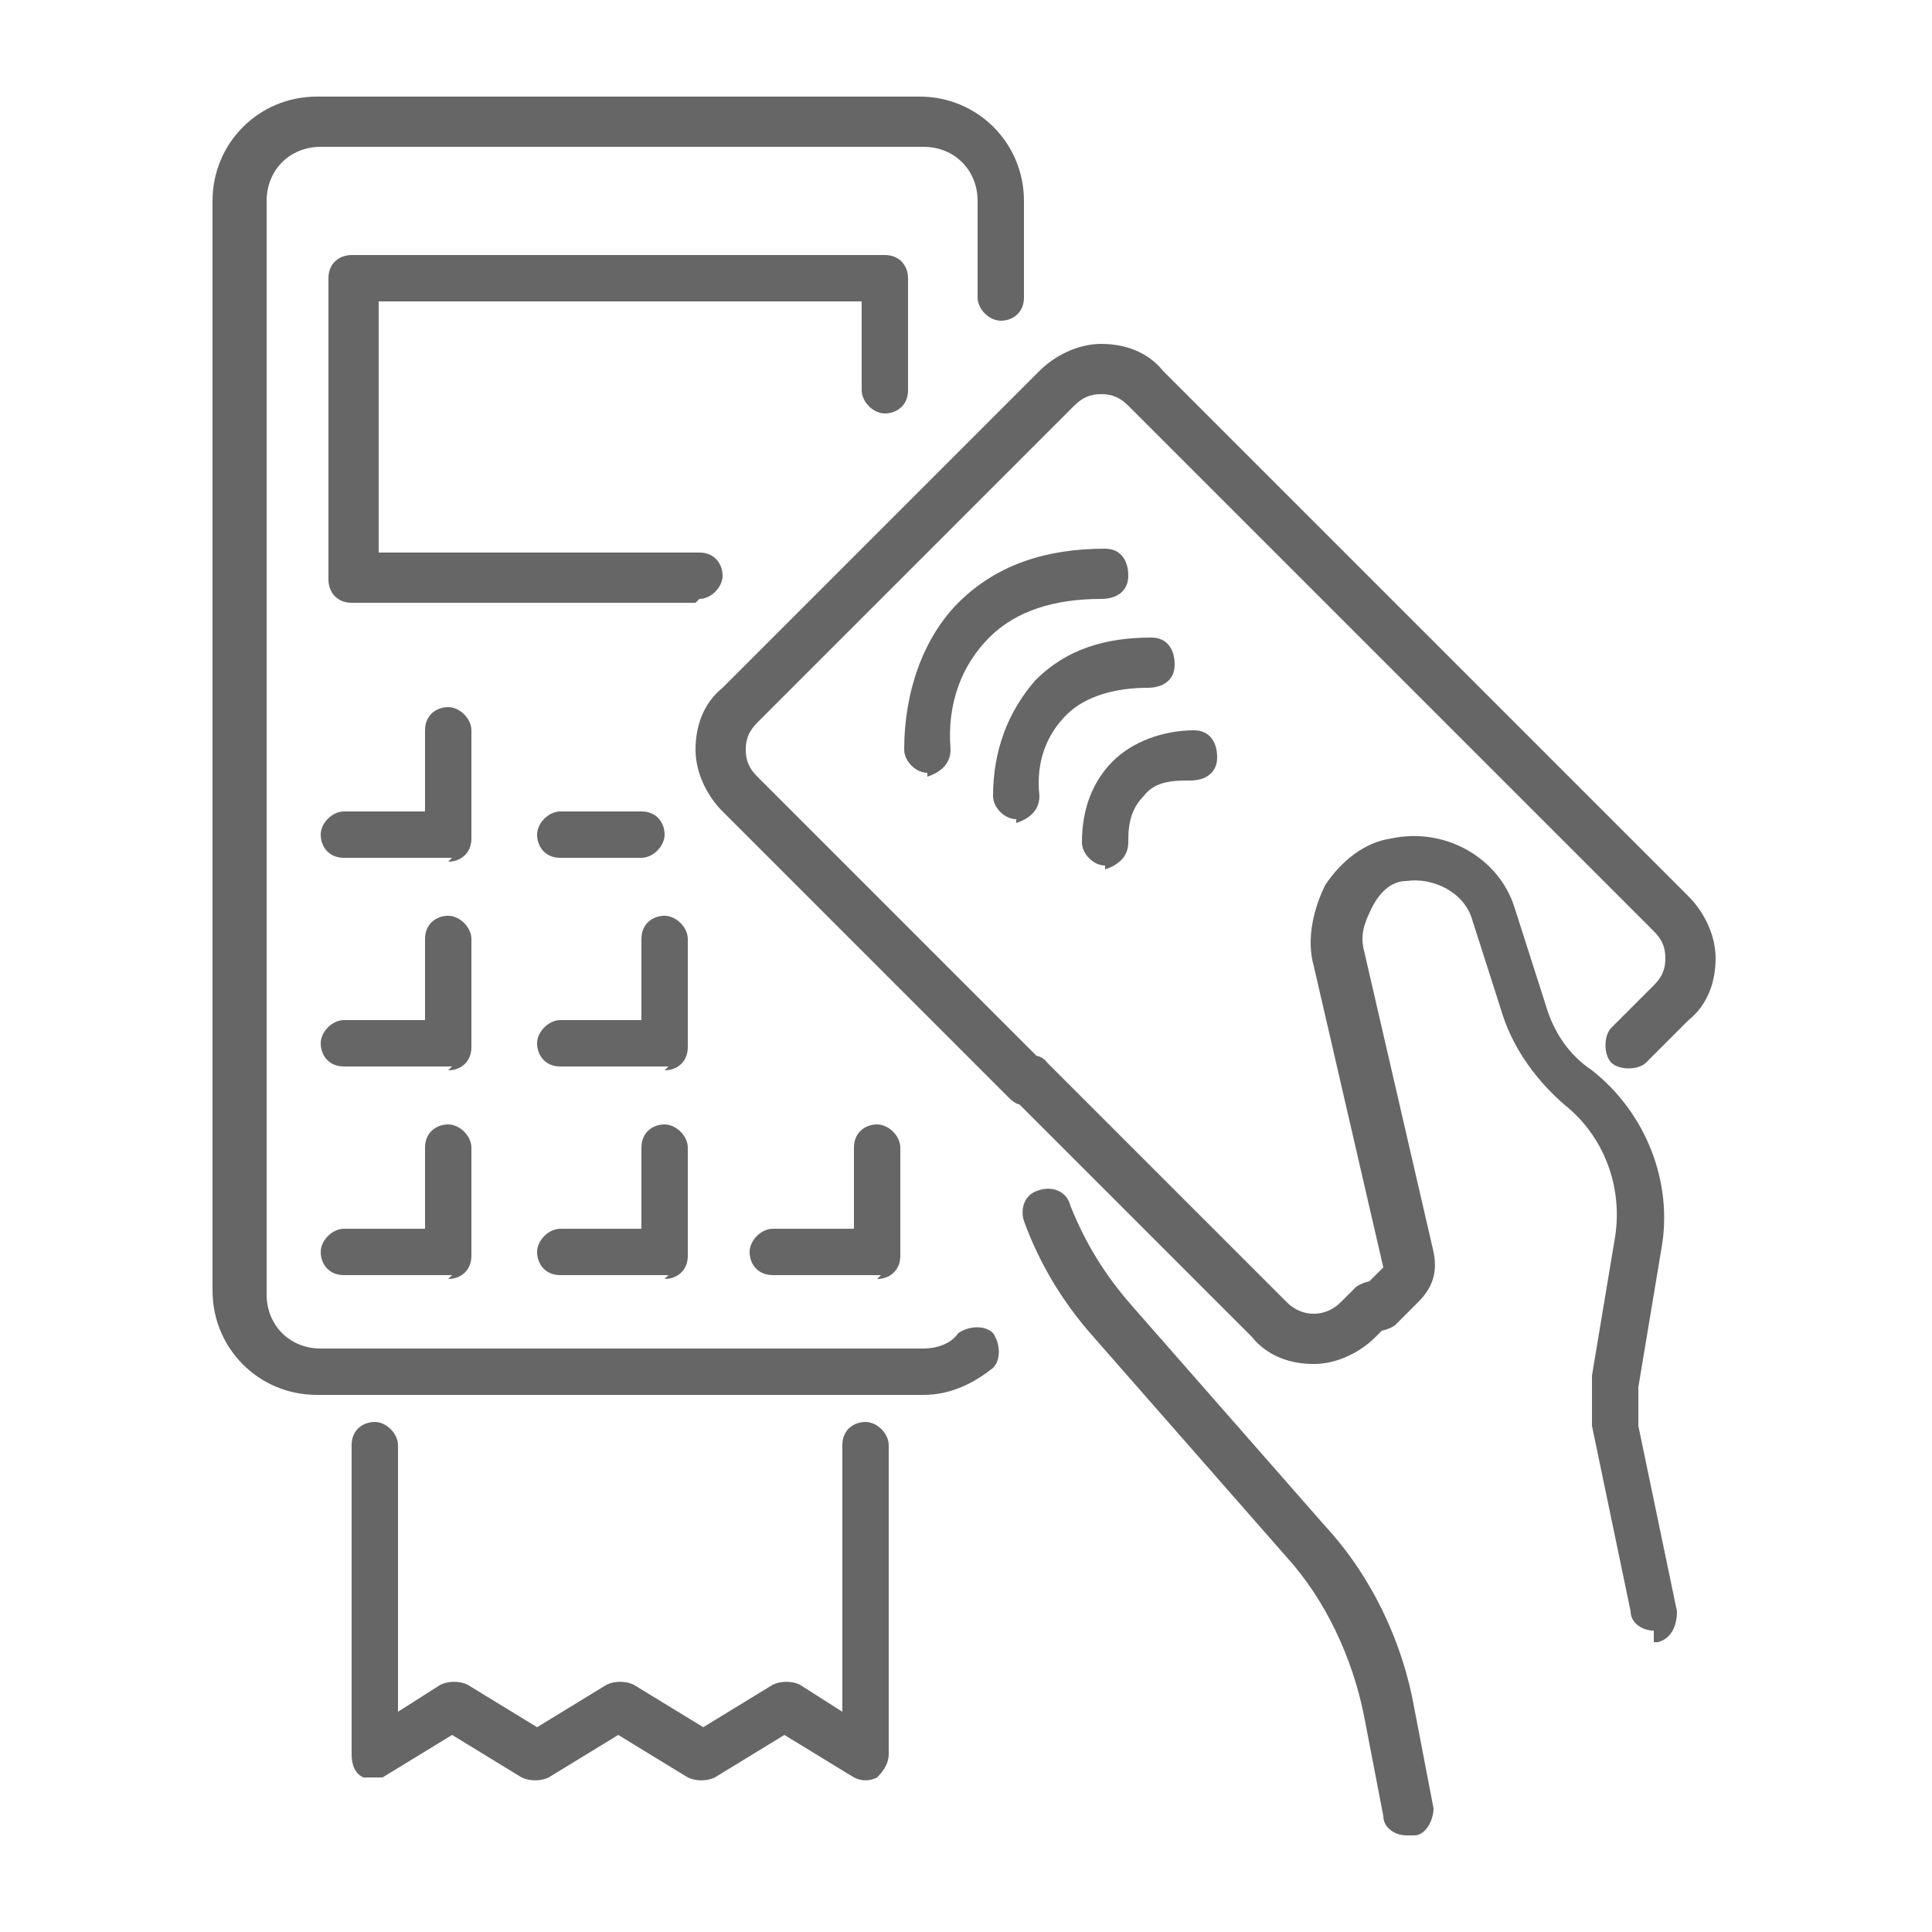
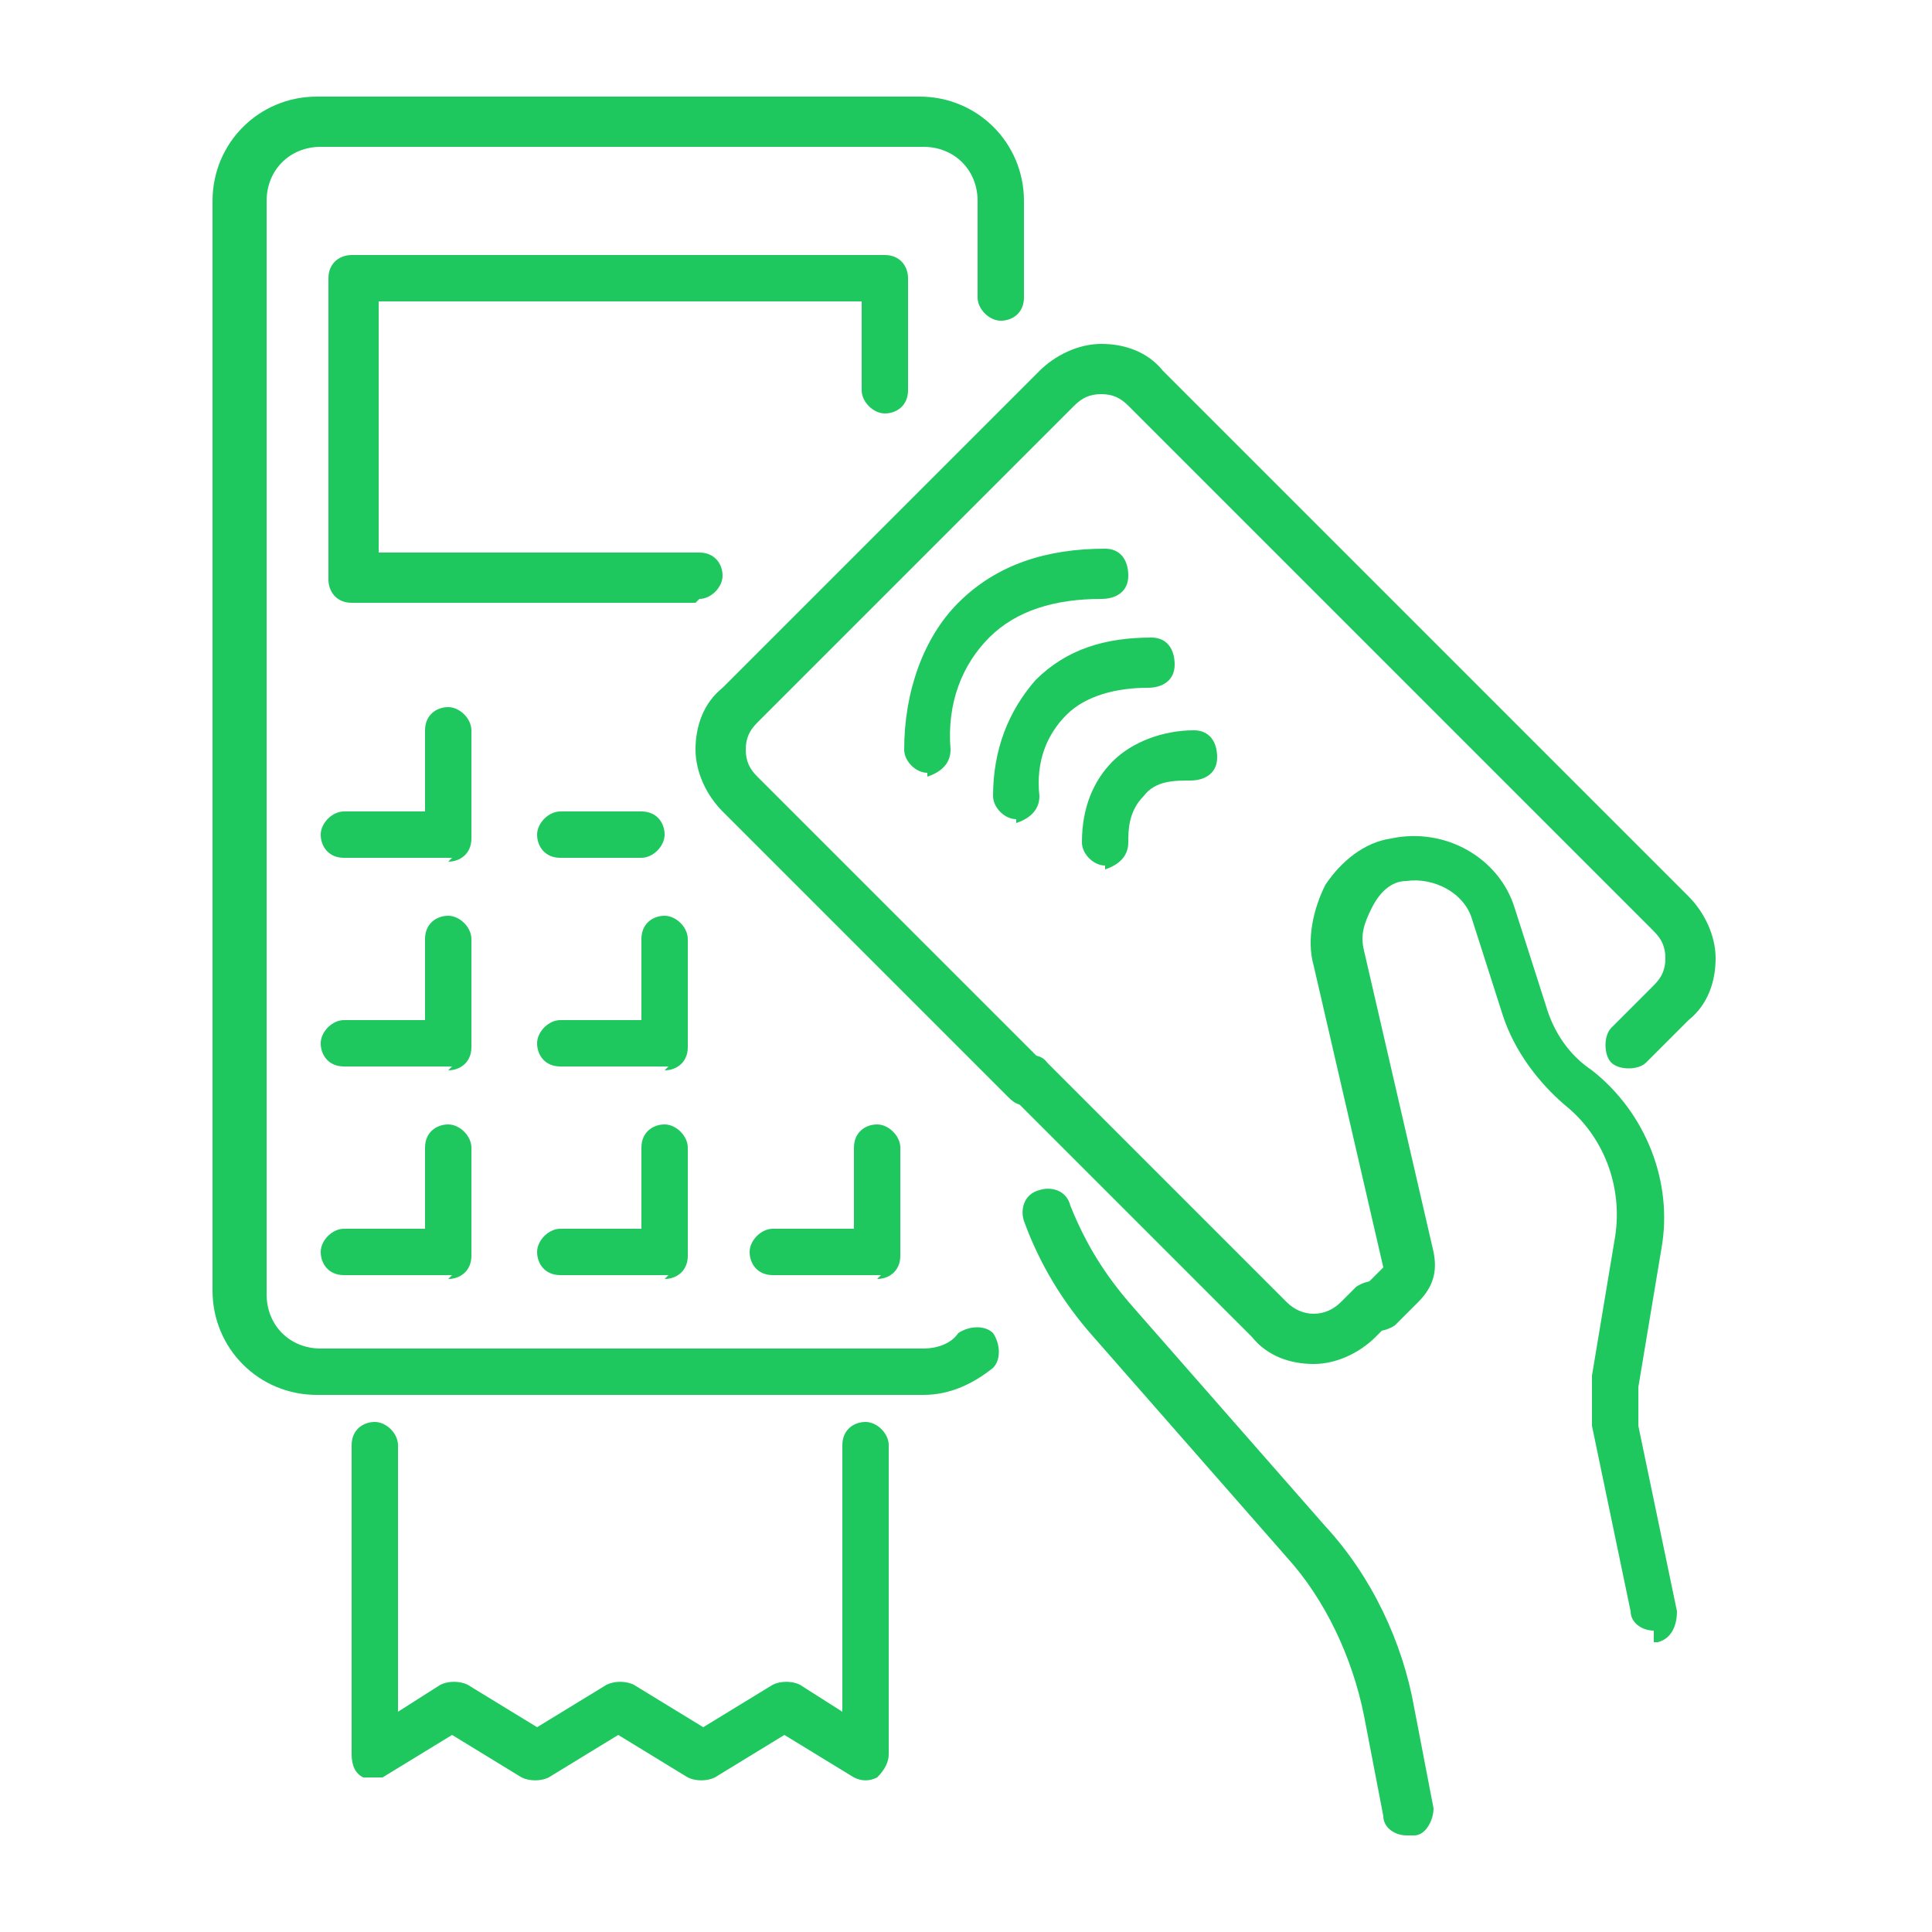
<svg xmlns="http://www.w3.org/2000/svg" baseProfile="tiny" version="1.2" viewBox="0 0 50 50">
  <g>
    <g id="Layer_1">
      <g>
        <g>
-           <path d="M36.4,47.5c-.3,0-.6-.2-.6-.5l-.5-2.6c-.3-1.5-1-3-2-4.1l-5-5.7c-.8-.9-1.4-1.9-1.8-3-.1-.3,0-.7.4-.8.3-.1.7,0,.8.4.4,1,.9,1.8,1.6,2.6l5,5.7c1.2,1.3,2,3,2.3,4.7l.5,2.6c0,.3-.2.7-.5.7,0,0,0,0-.1,0Z" fill="#666" />
-           <path d="M26.6,28.6c-.2,0-.3,0-.5-.2l-1.1-1.1-6.3-6.3c-.4-.4-.7-1-.7-1.6,0-.6.2-1.2.7-1.6l8.2-8.2c.4-.4,1-.7,1.6-.7h0c.6,0,1.2.2,1.6.7l13.6,13.6c.4.4.7,1,.7,1.6s-.2,1.2-.7,1.6l-1.1,1.1c-.2.2-.7.2-.9,0-.2-.2-.2-.7,0-.9l1.1-1.1c.2-.2.3-.4.3-.7s-.1-.5-.3-.7l-13.6-13.6c-.2-.2-.4-.3-.7-.3h0c-.3,0-.5.1-.7.3l-8.2,8.2c-.2.2-.3.4-.3.7,0,.3.1.5.3.7l6.3,6.3,1.1,1.1c.2.3.2.7,0,.9-.1.1-.3.2-.4.2Z" fill="#666" />
-           <path d="M42.8,42.2c-.3,0-.6-.2-.6-.5l-1-4.8s0,0,0,0c0-.4,0-.9,0-1.3l.6-3.6c.2-1.3-.3-2.6-1.3-3.4-.7-.6-1.3-1.4-1.6-2.3l-.8-2.5c-.2-.7-1-1.1-1.7-1-.4,0-.7.3-.9.7s-.3.7-.2,1.1l1.8,7.8c.1.5,0,.9-.4,1.3l-.6.6c-.3.2-.7.2-.9,0-.2-.3-.2-.7,0-.9l.6-.6s0,0,0,0l-1.8-7.8c-.2-.7,0-1.5.3-2.1.4-.6,1-1.1,1.7-1.2,1.4-.3,2.8.5,3.2,1.8l.8,2.5c.2.7.6,1.3,1.2,1.7,1.4,1.1,2.1,2.9,1.8,4.6l-.6,3.6c0,.3,0,.6,0,1l1,4.8c0,.3-.1.7-.5.8,0,0,0,0-.1,0Z" fill="#666" />
-           <path d="M34,35.3c-.6,0-1.2-.2-1.6-.7l-6.2-6.2c-.2-.2-.3-.7,0-.9.2-.2.7-.3.9,0l6.2,6.2c.4.4,1,.4,1.4,0l.4-.4c.3-.2.7-.2.9,0,.2.3.2.7,0,.9l-.4.4c-.4.4-1,.7-1.6.7Z" fill="#666" />
+           <path d="M36.4,47.5c-.3,0-.6-.2-.6-.5l-.5-2.6c-.3-1.5-1-3-2-4.1l-5-5.7c-.8-.9-1.4-1.9-1.8-3-.1-.3,0-.7.4-.8.3-.1.7,0,.8.4.4,1,.9,1.8,1.6,2.6l5,5.7c1.2,1.3,2,3,2.3,4.7l.5,2.6c0,.3-.2.7-.5.7,0,0,0,0-.1,0Z" fill="#1ec85f" />
+           <path d="M26.6,28.6c-.2,0-.3,0-.5-.2l-1.1-1.1-6.3-6.3c-.4-.4-.7-1-.7-1.6,0-.6.2-1.2.7-1.6l8.2-8.2c.4-.4,1-.7,1.6-.7h0c.6,0,1.2.2,1.6.7l13.6,13.6c.4.4.7,1,.7,1.6s-.2,1.2-.7,1.6l-1.1,1.1c-.2.2-.7.2-.9,0-.2-.2-.2-.7,0-.9l1.1-1.1c.2-.2.3-.4.3-.7s-.1-.5-.3-.7l-13.6-13.6c-.2-.2-.4-.3-.7-.3h0c-.3,0-.5.1-.7.3l-8.2,8.2c-.2.2-.3.4-.3.7,0,.3.1.5.3.7l6.3,6.3,1.1,1.1c.2.3.2.7,0,.9-.1.1-.3.2-.4.2Z" fill="#1ec85f" />
+           <path d="M42.8,42.2c-.3,0-.6-.2-.6-.5l-1-4.8s0,0,0,0c0-.4,0-.9,0-1.3l.6-3.6c.2-1.3-.3-2.6-1.3-3.4-.7-.6-1.3-1.4-1.6-2.3l-.8-2.5c-.2-.7-1-1.1-1.7-1-.4,0-.7.3-.9.7s-.3.7-.2,1.1l1.8,7.8c.1.5,0,.9-.4,1.3l-.6.6c-.3.2-.7.2-.9,0-.2-.3-.2-.7,0-.9l.6-.6s0,0,0,0l-1.8-7.8c-.2-.7,0-1.5.3-2.1.4-.6,1-1.1,1.7-1.2,1.4-.3,2.8.5,3.2,1.8l.8,2.5c.2.7.6,1.3,1.2,1.7,1.4,1.1,2.1,2.9,1.8,4.6l-.6,3.6c0,.3,0,.6,0,1l1,4.8c0,.3-.1.7-.5.8,0,0,0,0-.1,0Z" fill="#1ec85f" />
+           <path d="M34,35.3c-.6,0-1.2-.2-1.6-.7l-6.2-6.2c-.2-.2-.3-.7,0-.9.2-.2.7-.3.9,0l6.2,6.2c.4.4,1,.4,1.4,0l.4-.4c.3-.2.7-.2.9,0,.2.3.2.7,0,.9l-.4.4c-.4.4-1,.7-1.6.7Z" fill="#1ec85f" />
          <g>
-             <path d="M24,20c-.3,0-.6-.3-.6-.6,0-1.5.5-2.9,1.4-3.8,1-1,2.3-1.4,3.8-1.4.4,0,.6.3.6.7s-.3.6-.7.6c-1.2,0-2.2.3-2.9,1-.7.7-1.1,1.7-1,2.9,0,.4-.3.6-.6.7,0,0,0,0,0,0Z" fill="#666" />
-             <path d="M26.3,21.2c-.3,0-.6-.3-.6-.6,0-1.2.4-2.2,1.1-3,.8-.8,1.8-1.1,3-1.1.4,0,.6.3.6.7s-.3.6-.7.6c-.8,0-1.6.2-2.1.7-.5.5-.8,1.2-.7,2.1,0,.4-.3.6-.6.7,0,0,0,0,0,0Z" fill="#666" />
-             <path d="M28.6,22.4c-.3,0-.6-.3-.6-.6,0-.9.3-1.6.8-2.1.5-.5,1.3-.8,2.1-.8.4,0,.6.3.6.7,0,.4-.3.6-.7.6-.4,0-.9,0-1.2.4-.4.4-.4.9-.4,1.2,0,.4-.3.6-.6.7,0,0,0,0,0,0Z" fill="#666" />
+             <path d="M24,20c-.3,0-.6-.3-.6-.6,0-1.5.5-2.9,1.4-3.8,1-1,2.3-1.4,3.8-1.4.4,0,.6.3.6.7s-.3.6-.7.6c-1.2,0-2.2.3-2.9,1-.7.7-1.1,1.7-1,2.9,0,.4-.3.6-.6.7,0,0,0,0,0,0Z" fill="#1ec85f" />
+             <path d="M26.3,21.2c-.3,0-.6-.3-.6-.6,0-1.2.4-2.2,1.1-3,.8-.8,1.8-1.1,3-1.1.4,0,.6.3.6.7s-.3.6-.7.6c-.8,0-1.6.2-2.1.7-.5.5-.8,1.2-.7,2.1,0,.4-.3.6-.6.7,0,0,0,0,0,0Z" fill="#1ec85f" />
+             <path d="M28.6,22.4c-.3,0-.6-.3-.6-.6,0-.9.3-1.6.8-2.1.5-.5,1.3-.8,2.1-.8.4,0,.6.3.6.7,0,.4-.3.6-.7.6-.4,0-.9,0-1.2.4-.4.4-.4.9-.4,1.2,0,.4-.3.6-.6.7,0,0,0,0,0,0Z" fill="#1ec85f" />
          </g>
        </g>
-         <path d="M9.7,46c-.1,0-.2,0-.3,0-.2-.1-.3-.3-.3-.6v-8c0-.4.3-.6.6-.6s.6.3.6.6v6.9l1.1-.7c.2-.1.5-.1.7,0l1.8,1.1,1.8-1.1c.2-.1.5-.1.7,0l1.8,1.1,1.8-1.1c.2-.1.5-.1.7,0l1.1.7v-6.9c0-.4.3-.6.6-.6s.6.3.6.6v8c0,.2-.1.4-.3.6-.2.1-.4.1-.6,0l-1.8-1.1-1.8,1.1c-.2.1-.5.1-.7,0l-1.8-1.1-1.8,1.1c-.2.1-.5.1-.7,0l-1.8-1.1-1.8,1.1c-.1,0-.2,0-.3,0Z" fill="#666" />
-         <path d="M23.8,36.1h-15.6c-1.5,0-2.7-1.2-2.7-2.7V5.2c0-1.5,1.2-2.7,2.7-2.7h15.6c1.5,0,2.7,1.2,2.7,2.7v2.5c0,.4-.3.6-.6.6s-.6-.3-.6-.6v-2.5c0-.8-.6-1.4-1.4-1.4h-15.6c-.8,0-1.4.6-1.4,1.4v28.3c0,.8.6,1.4,1.4,1.4h15.6c.3,0,.7-.1.9-.4.3-.2.7-.2.9,0,.2.3.2.7,0,.9-.5.4-1.1.7-1.8.7Z" fill="#666" />
-         <path d="M18,15.6h-8.9c-.4,0-.6-.3-.6-.6v-7.8c0-.4.3-.6.6-.6h13.8c.4,0,.6.3.6.6v2.9c0,.4-.3.6-.6.6s-.6-.3-.6-.6v-2.3h-12.5v6.5h8.3c.4,0,.6.3.6.6s-.3.6-.6.6Z" fill="#666" />
+         <path d="M9.7,46c-.1,0-.2,0-.3,0-.2-.1-.3-.3-.3-.6v-8c0-.4.3-.6.6-.6s.6.3.6.6v6.9l1.1-.7c.2-.1.5-.1.7,0l1.8,1.1,1.8-1.1c.2-.1.5-.1.7,0l1.8,1.1,1.8-1.1c.2-.1.5-.1.7,0l1.1.7v-6.9c0-.4.3-.6.6-.6s.6.3.6.6v8c0,.2-.1.4-.3.6-.2.1-.4.1-.6,0l-1.8-1.1-1.8,1.1c-.2.1-.5.1-.7,0l-1.8-1.1-1.8,1.1c-.2.1-.5.1-.7,0l-1.8-1.1-1.8,1.1c-.1,0-.2,0-.3,0Z" fill="#1ec85f" />
+         <path d="M23.8,36.1h-15.6c-1.5,0-2.7-1.2-2.7-2.7V5.2c0-1.5,1.2-2.7,2.7-2.7h15.6c1.5,0,2.7,1.2,2.7,2.7v2.5c0,.4-.3.6-.6.6s-.6-.3-.6-.6v-2.5c0-.8-.6-1.4-1.4-1.4h-15.6c-.8,0-1.4.6-1.4,1.4v28.3c0,.8.6,1.4,1.4,1.4h15.6c.3,0,.7-.1.9-.4.3-.2.7-.2.9,0,.2.3.2.7,0,.9-.5.4-1.1.7-1.8.7Z" fill="#1ec85f" />
+         <path d="M18,15.6h-8.9c-.4,0-.6-.3-.6-.6v-7.8c0-.4.3-.6.6-.6h13.8c.4,0,.6.3.6.6v2.9c0,.4-.3.6-.6.6s-.6-.3-.6-.6v-2.3h-12.5v6.5h8.3c.4,0,.6.3.6.6s-.3.6-.6.6Z" fill="#1ec85f" />
        <g>
-           <path d="M22.8,33h-2.8c-.4,0-.6-.3-.6-.6s.3-.6.6-.6h2.1v-2.1c0-.4.3-.6.6-.6s.6.3.6.6v2.8c0,.4-.3.6-.6.6Z" fill="#666" />
-           <path d="M17.3,33h-2.8c-.4,0-.6-.3-.6-.6s.3-.6.6-.6h2.1v-2.1c0-.4.3-.6.6-.6s.6.3.6.6v2.8c0,.4-.3.6-.6.6Z" fill="#666" />
-           <path d="M11.7,33h-2.8c-.4,0-.6-.3-.6-.6s.3-.6.6-.6h2.1v-2.1c0-.4.3-.6.6-.6s.6.3.6.6v2.8c0,.4-.3.6-.6.6Z" fill="#666" />
+           <path d="M22.8,33h-2.8c-.4,0-.6-.3-.6-.6s.3-.6.6-.6h2.1v-2.1c0-.4.3-.6.6-.6s.6.3.6.6v2.8c0,.4-.3.6-.6.6Z" fill="#1ec85f" />
+           <path d="M17.3,33h-2.8c-.4,0-.6-.3-.6-.6s.3-.6.6-.6h2.1v-2.1c0-.4.3-.6.6-.6s.6.3.6.6v2.8c0,.4-.3.6-.6.6Z" fill="#1ec85f" />
+           <path d="M11.7,33h-2.8c-.4,0-.6-.3-.6-.6s.3-.6.6-.6h2.1v-2.1c0-.4.3-.6.6-.6s.6.3.6.6v2.8c0,.4-.3.6-.6.6Z" fill="#1ec85f" />
        </g>
        <g>
-           <path d="M17.3,27.6h-2.8c-.4,0-.6-.3-.6-.6s.3-.6.6-.6h2.1v-2.1c0-.4.3-.6.6-.6s.6.3.6.6v2.8c0,.4-.3.6-.6.6Z" fill="#666" />
-           <path d="M11.7,27.6h-2.8c-.4,0-.6-.3-.6-.6s.3-.6.6-.6h2.1v-2.1c0-.4.3-.6.6-.6s.6.3.6.6v2.8c0,.4-.3.6-.6.6Z" fill="#666" />
+           <path d="M17.3,27.6h-2.8c-.4,0-.6-.3-.6-.6s.3-.6.6-.6h2.1v-2.1c0-.4.3-.6.6-.6s.6.3.6.6v2.8c0,.4-.3.6-.6.6Z" fill="#1ec85f" />
+           <path d="M11.7,27.6h-2.8c-.4,0-.6-.3-.6-.6s.3-.6.6-.6h2.1v-2.1c0-.4.3-.6.6-.6s.6.3.6.6v2.8c0,.4-.3.6-.6.6Z" fill="#1ec85f" />
        </g>
        <g>
-           <path d="M16.6,22.2h-2.1c-.4,0-.6-.3-.6-.6s.3-.6.6-.6h2.1c.4,0,.6.3.6.6s-.3.6-.6.6Z" fill="#666" />
-           <path d="M11.7,22.2h-2.8c-.4,0-.6-.3-.6-.6s.3-.6.6-.6h2.1v-2.1c0-.4.3-.6.6-.6s.6.3.6.6v2.8c0,.4-.3.6-.6.6Z" fill="#666" />
+           <path d="M16.6,22.2h-2.1c-.4,0-.6-.3-.6-.6s.3-.6.6-.6h2.1c.4,0,.6.3.6.6s-.3.6-.6.6Z" fill="#1ec85f" />
+           <path d="M11.7,22.2h-2.8c-.4,0-.6-.3-.6-.6s.3-.6.6-.6h2.1v-2.1c0-.4.3-.6.6-.6s.6.3.6.6v2.8c0,.4-.3.6-.6.6Z" fill="#1ec85f" />
        </g>
      </g>
    </g>
  </g>
</svg>
